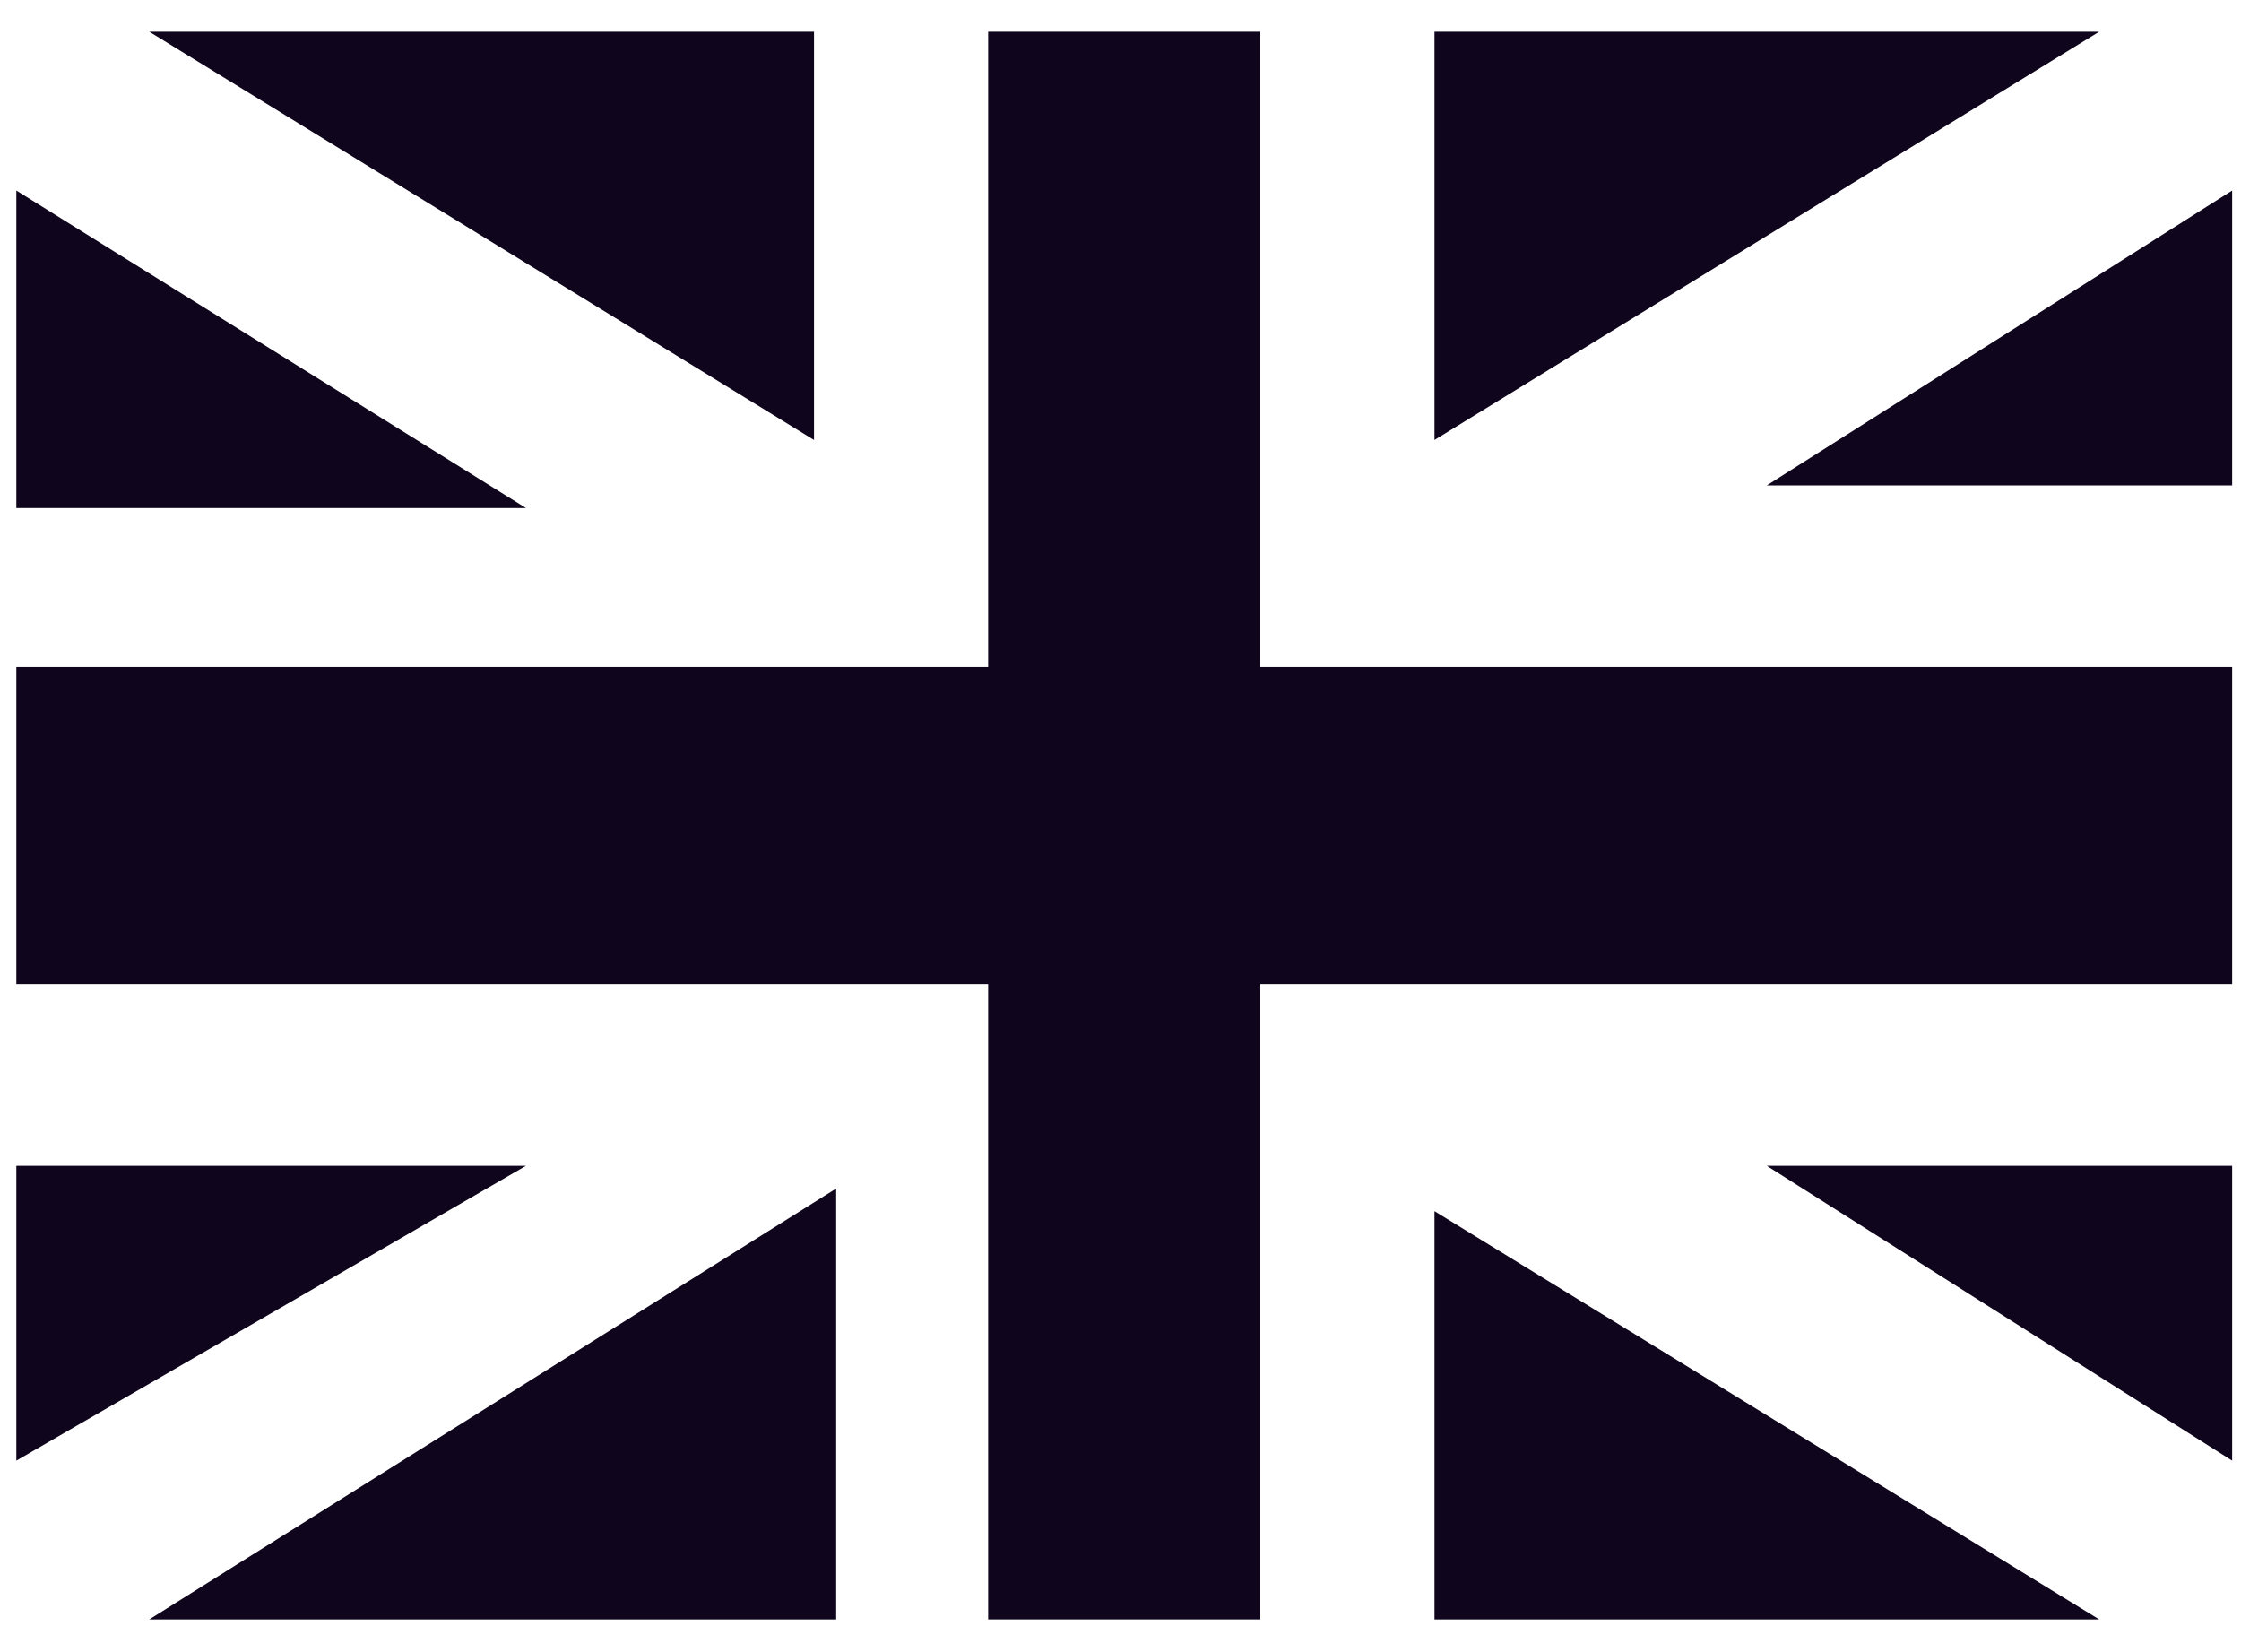
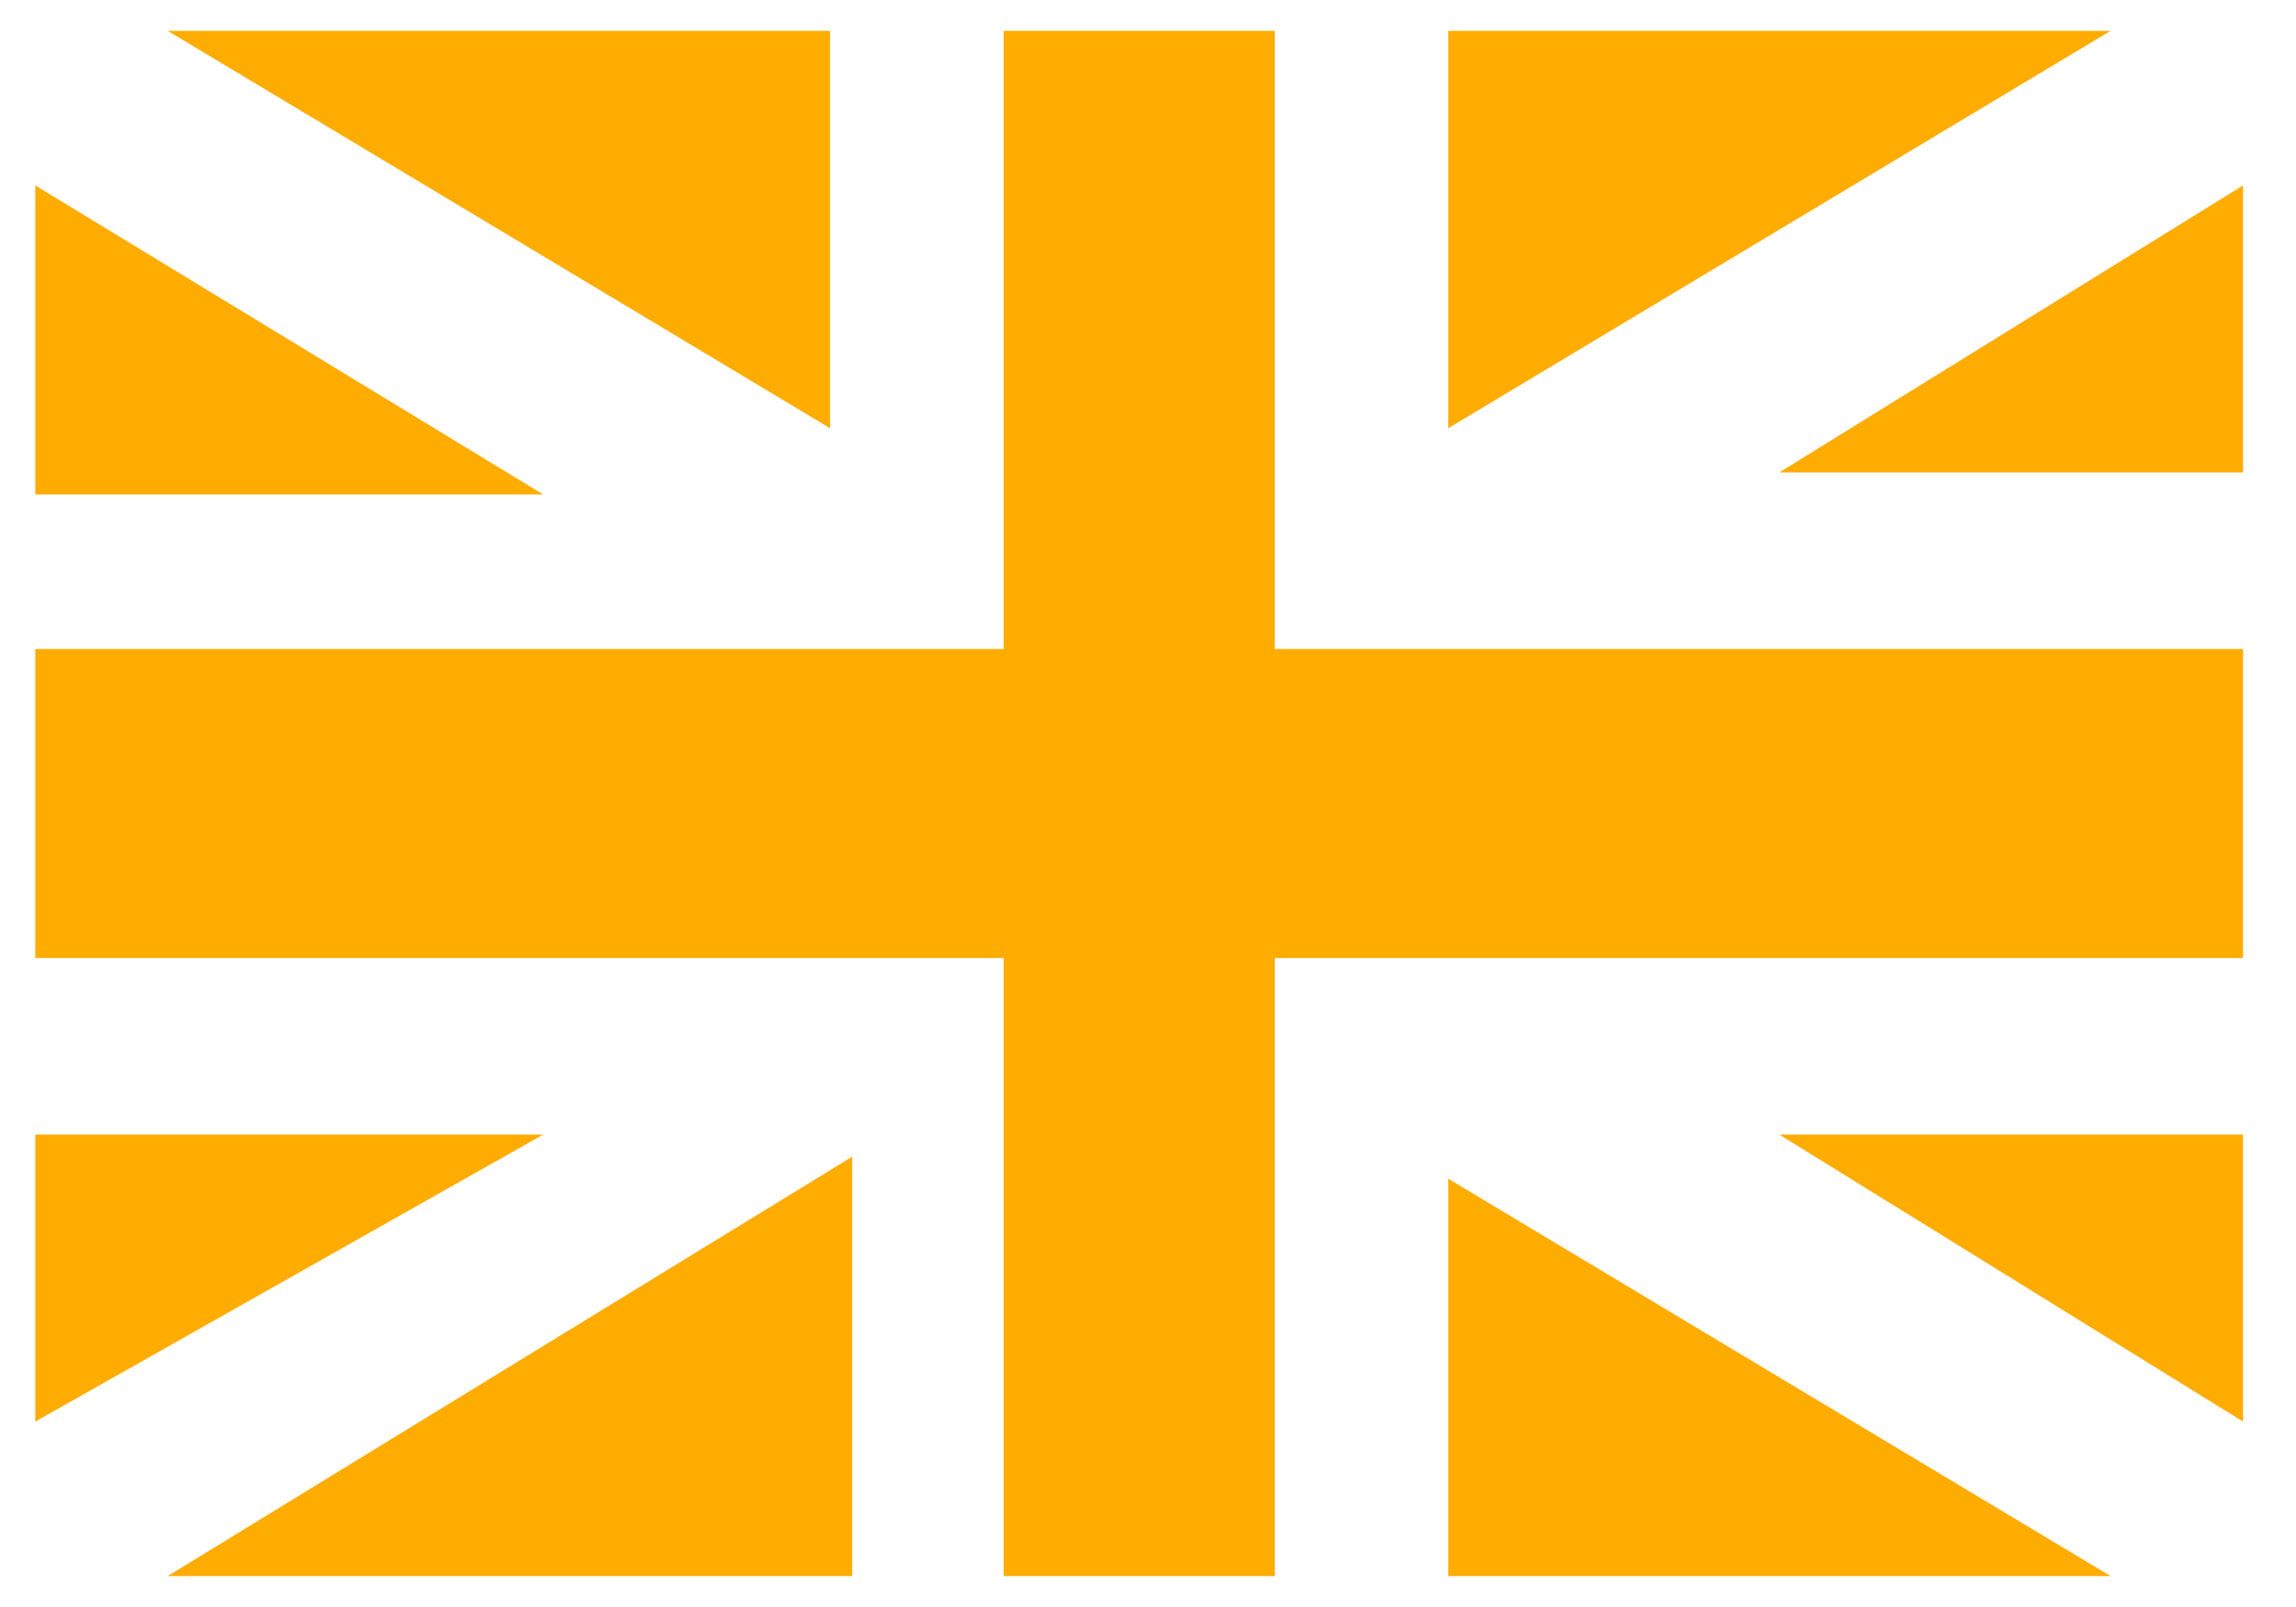
- <svg xmlns="http://www.w3.org/2000/svg" width="38" height="28" viewBox="0 0 38 28" fill="none">
-   <path d="M29.959 8.231H37.85V3.231L29.959 8.231Z" fill="#0F051C" />
-   <path d="M29.959 19.769H34.092H37.85L37.85 24.769L29.959 19.769Z" fill="#0F051C" />
-   <path d="M8.919 19.769H0.277V24.769L8.919 19.769Z" fill="#0F051C" />
-   <path d="M8.919 8.615H0.277V3.231L8.919 8.615Z" fill="#0F051C" />
-   <path d="M35.595 0.538H24.324V7.461L35.595 0.538Z" fill="#0F051C" />
-   <path d="M35.595 27.461L24.324 27.461V24.769V20.538L35.595 27.461Z" fill="#0F051C" />
-   <path d="M2.532 27.461L14.179 27.461V20.154L2.532 27.461Z" fill="#0F051C" />
-   <path d="M2.532 0.538H13.803V7.461L2.532 0.538Z" fill="#0F051C" />
-   <path d="M21.371 27.461H16.756V14V0.538H21.371V27.461Z" fill="#0F051C" />
-   <path d="M0.277 16.692V11.308L37.85 11.308L37.85 16.692L0.277 16.692Z" fill="#0F051C" />
+ <svg xmlns="http://www.w3.org/2000/svg" width="40" height="28" viewBox="0 0 40 28" fill="none">
+   <path d="M31 8.231H39.077V3.231L31 8.231Z" fill="#FFAC00" />
+   <path d="M31 19.769H35.231H39.077L39.077 24.769L31 19.769Z" fill="#FFAC00" />
+   <path d="M9.462 19.769H0.615V24.769L9.462 19.769Z" fill="#FFAC00" />
+   <path d="M9.462 8.615H0.615V3.231L9.462 8.615Z" fill="#FFAC00" />
+   <path d="M36.769 0.538H25.231V7.461L36.769 0.538Z" fill="#FFAC00" />
+   <path d="M36.769 27.461L25.231 27.461V24.769V20.538L36.769 27.461Z" fill="#FFAC00" />
+   <path d="M2.923 27.461L14.846 27.461V20.154L2.923 27.461Z" fill="#FFAC00" />
+   <path d="M2.923 0.538H14.461V7.461L2.923 0.538Z" fill="#FFAC00" />
+   <path d="M22.208 27.461H17.485V14V0.538H22.208V27.461Z" fill="#FFAC00" />
+   <path d="M0.615 16.692V11.308L39.077 11.308L39.077 16.692L0.615 16.692Z" fill="#FFAC00" />
</svg>
